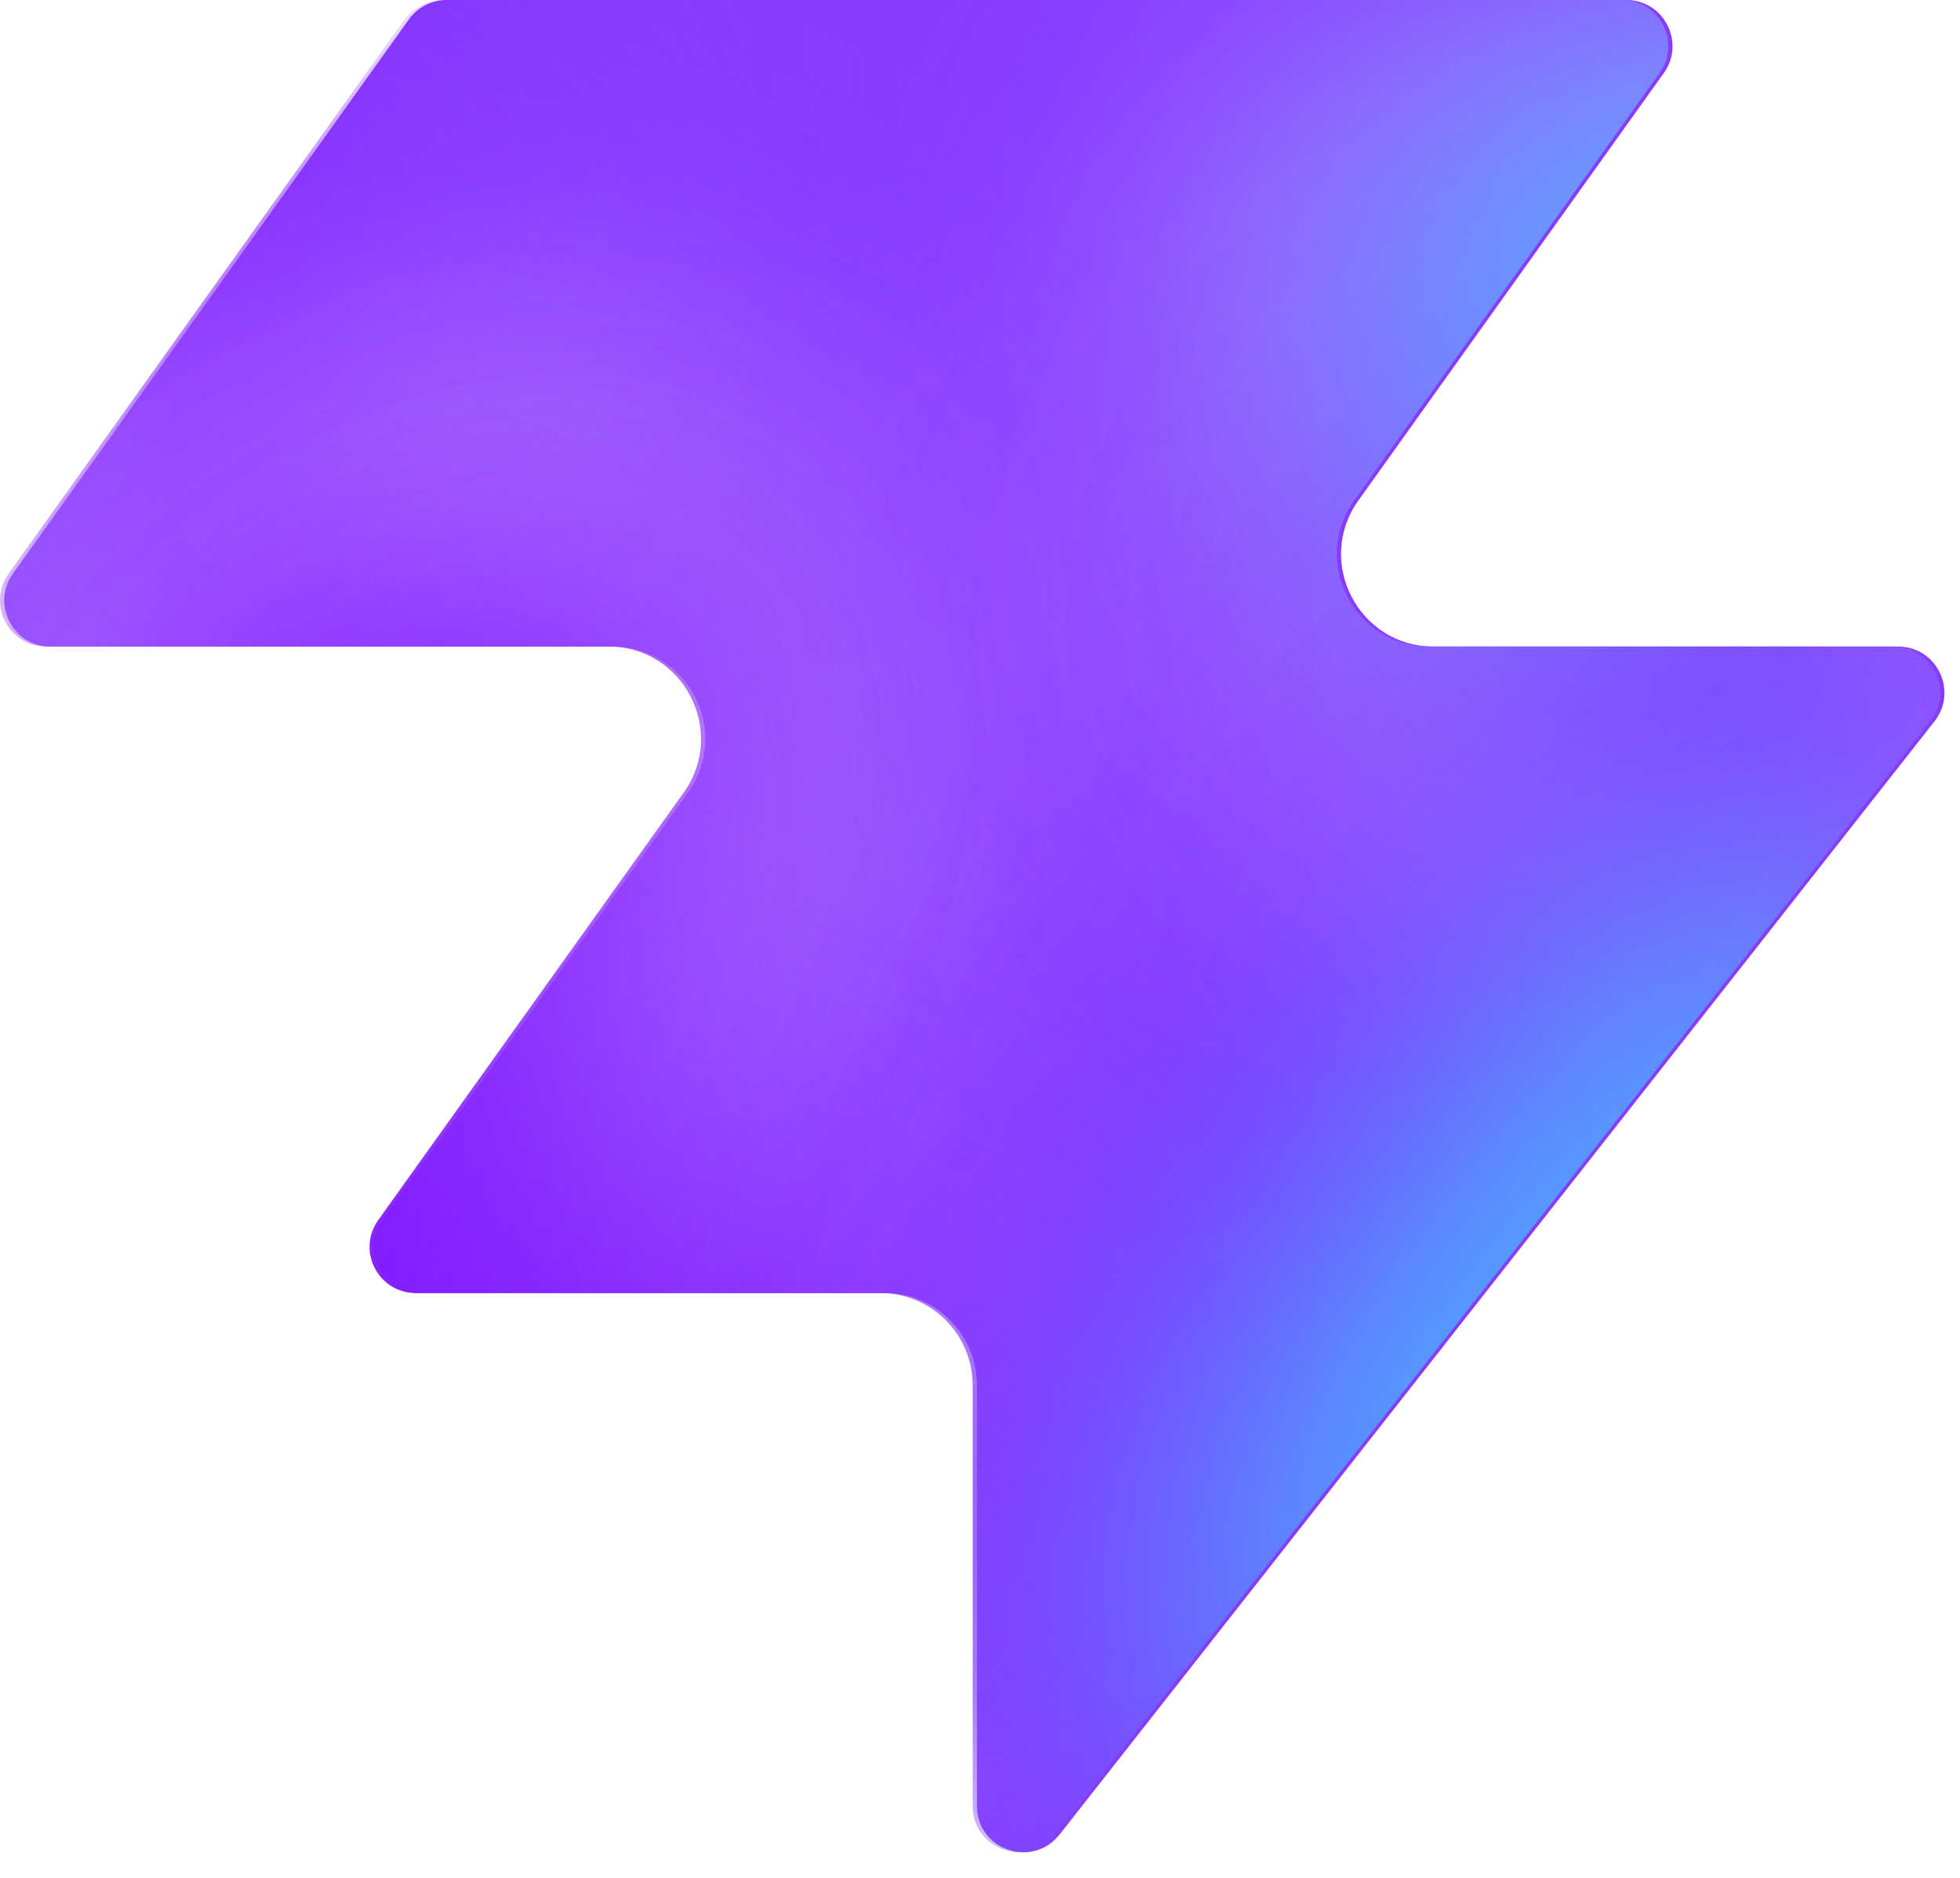
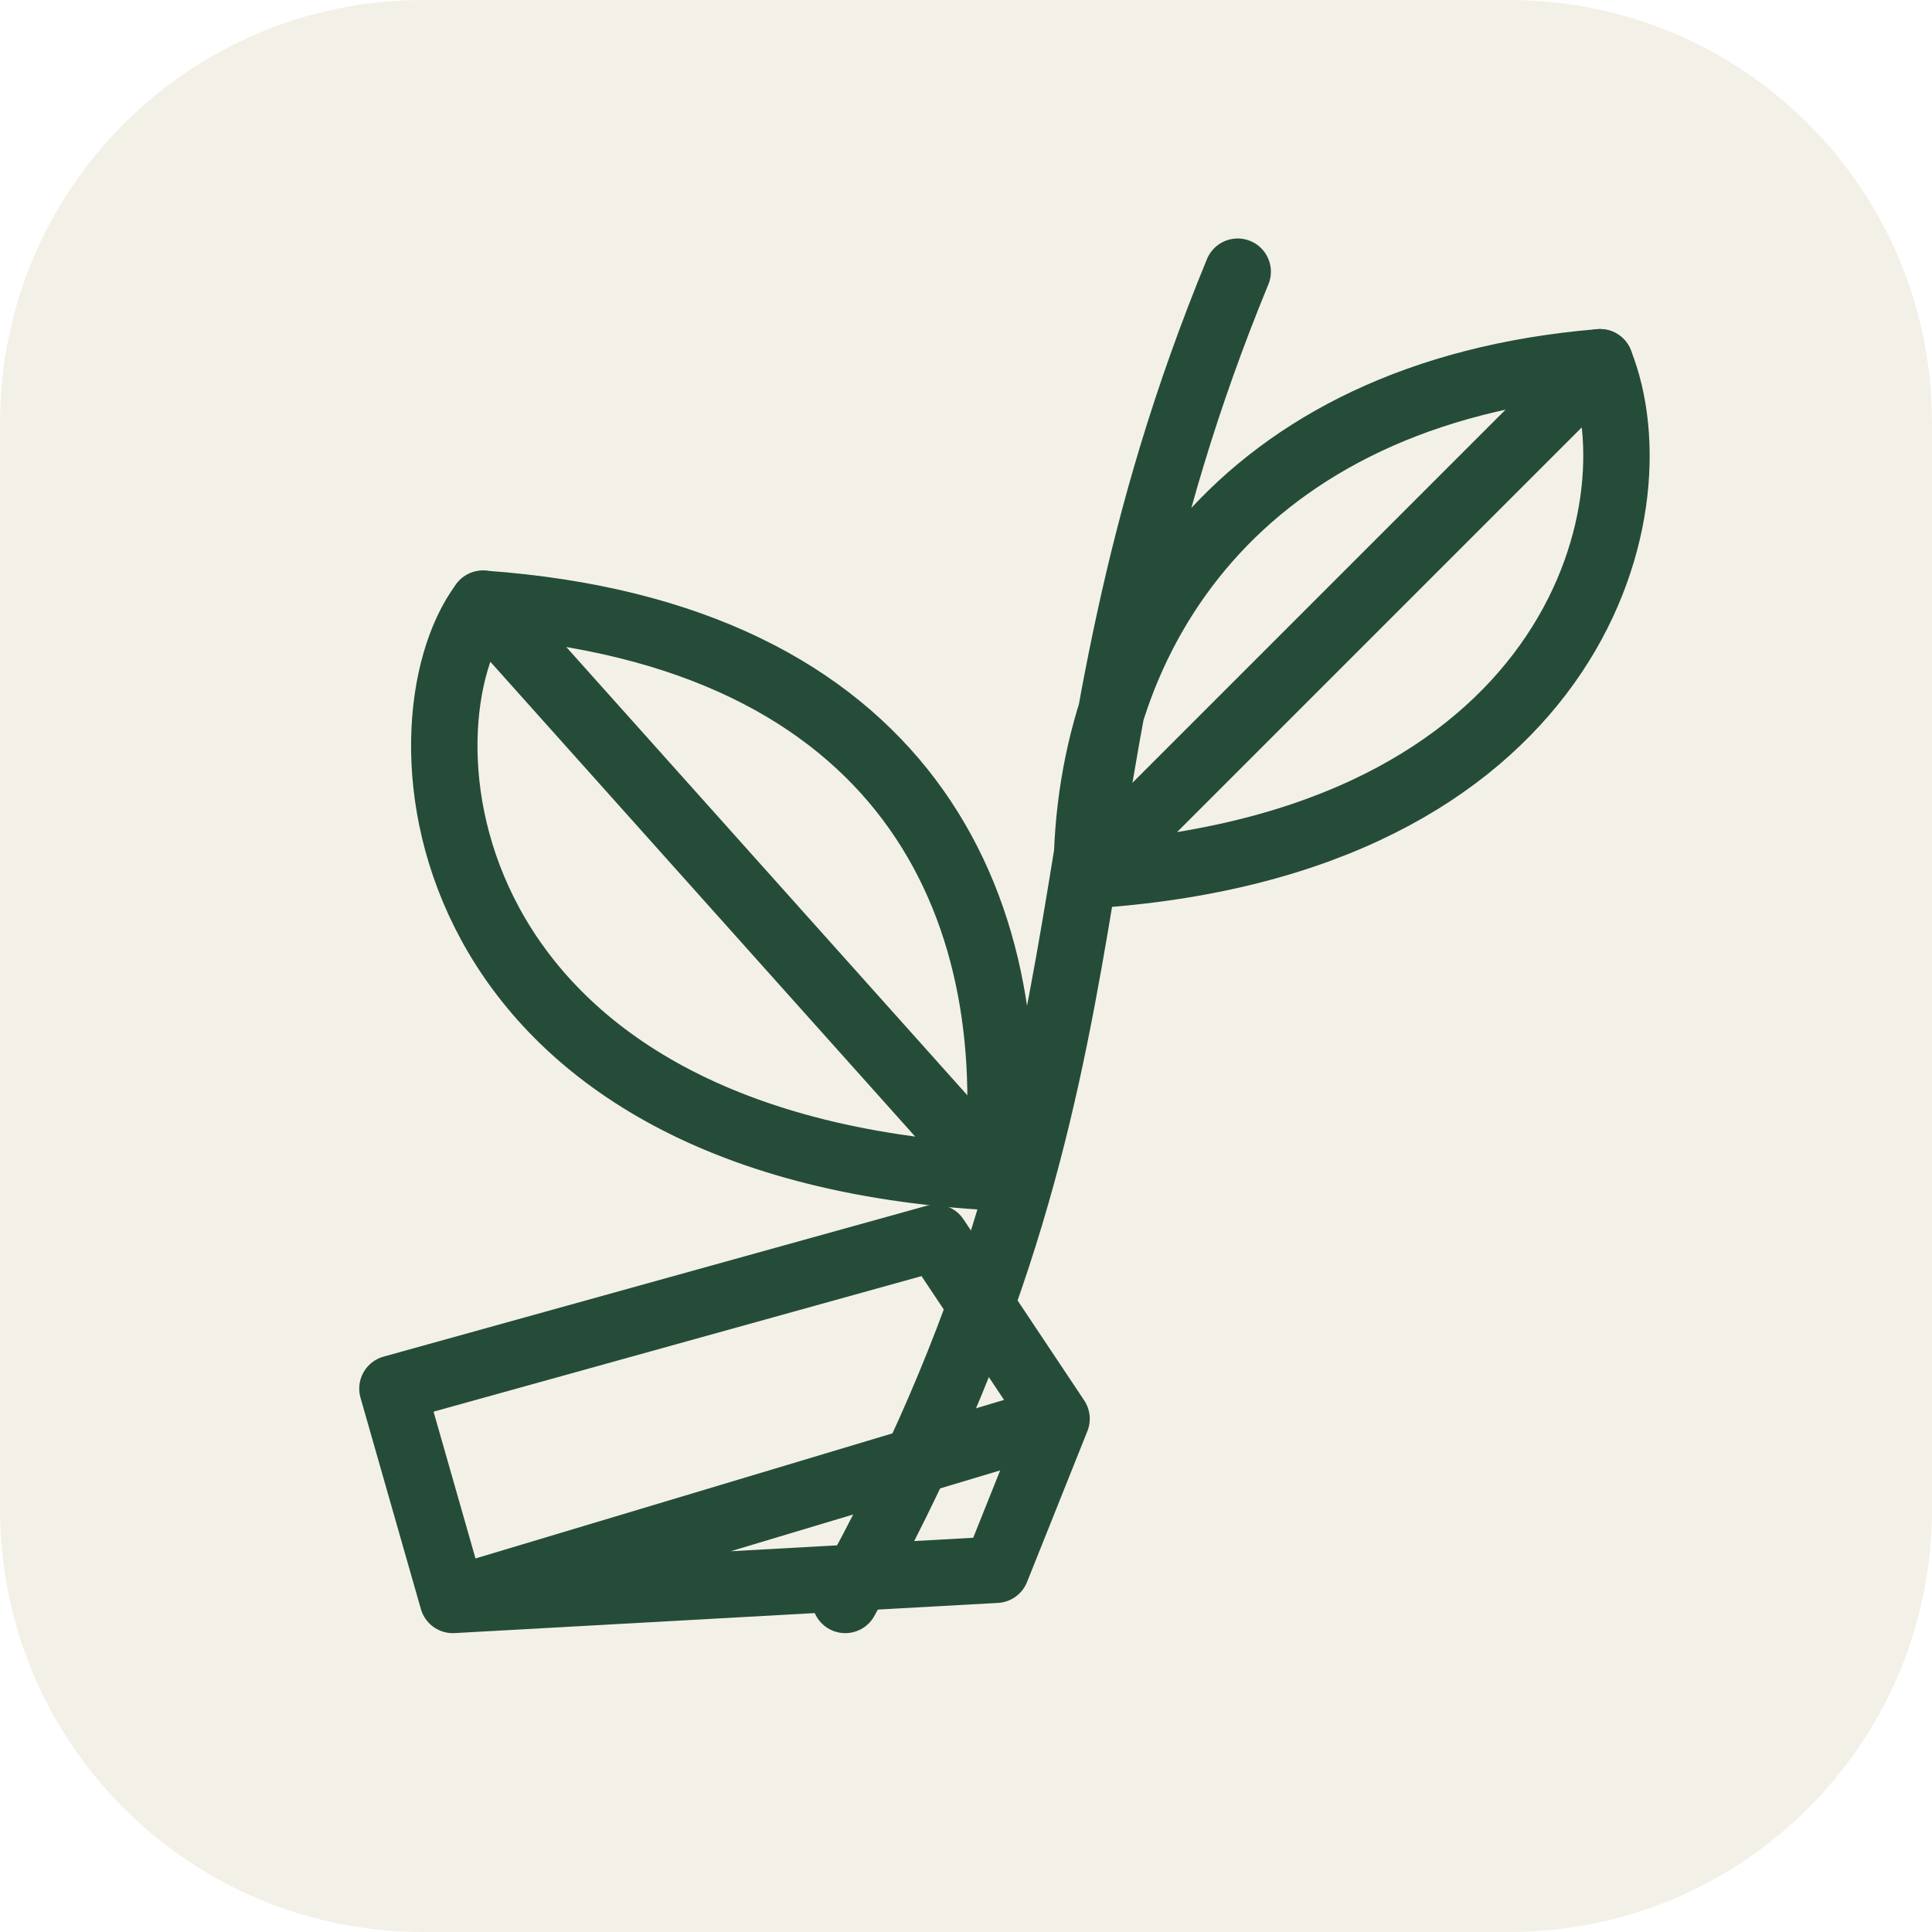
- <svg xmlns="http://www.w3.org/2000/svg" width="48" height="46" fill="none" viewBox="0 0 48 46">
-   <path fill="#863bff" d="M25.946 44.938c-.664.845-2.021.375-2.021-.698V33.937a2.26 2.26 0 0 0-2.262-2.262H10.287c-.92 0-1.456-1.04-.92-1.788l7.48-10.471c1.07-1.497 0-3.578-1.842-3.578H1.237c-.92 0-1.456-1.04-.92-1.788L10.013.474c.214-.297.556-.474.92-.474h28.894c.92 0 1.456 1.04.92 1.788l-7.48 10.471c-1.07 1.498 0 3.579 1.842 3.579h11.377c.943 0 1.473 1.088.89 1.83L25.947 44.94z" style="fill:#863bff;fill:color(display-p3 .525 .23 1);fill-opacity:1" />
-   <mask id="a" width="48" height="46" x="0" y="0" maskUnits="userSpaceOnUse" style="mask-type:alpha">
-     <path fill="#000" d="M25.842 44.938c-.664.844-2.021.375-2.021-.698V33.937a2.26 2.26 0 0 0-2.262-2.262H10.183c-.92 0-1.456-1.04-.92-1.788l7.48-10.471c1.07-1.498 0-3.579-1.842-3.579H1.133c-.92 0-1.456-1.04-.92-1.787L9.91.473c.214-.297.556-.474.92-.474h28.894c.92 0 1.456 1.04.92 1.788l-7.48 10.471c-1.07 1.498 0 3.578 1.842 3.578h11.377c.943 0 1.473 1.088.89 1.832L25.843 44.94z" style="fill:#000;fill-opacity:1" />
-   </mask>
-   <g mask="url(#a)">
-     <g filter="url(#b)">
-       <ellipse cx="5.508" cy="14.704" fill="#ede6ff" rx="5.508" ry="14.704" style="fill:#ede6ff;fill:color(display-p3 .927 .903 1);fill-opacity:1" transform="matrix(.00324 1 1 -.00324 -4.47 31.516)" />
-     </g>
-     <g filter="url(#c)">
-       <ellipse cx="10.399" cy="29.851" fill="#ede6ff" rx="10.399" ry="29.851" style="fill:#ede6ff;fill:color(display-p3 .927 .903 1);fill-opacity:1" transform="matrix(.00324 1 1 -.00324 -39.328 7.883)" />
-     </g>
-     <g filter="url(#d)">
-       <ellipse cx="5.508" cy="30.487" fill="#7e14ff" rx="5.508" ry="30.487" style="fill:#7e14ff;fill:color(display-p3 .492 .077 1);fill-opacity:1" transform="rotate(89.814 -25.913 -14.639)scale(1 -1)" />
-     </g>
-     <g filter="url(#e)">
-       <ellipse cx="5.508" cy="30.599" fill="#7e14ff" rx="5.508" ry="30.599" style="fill:#7e14ff;fill:color(display-p3 .492 .077 1);fill-opacity:1" transform="rotate(89.814 -32.644 -3.334)scale(1 -1)" />
-     </g>
-     <g filter="url(#f)">
-       <ellipse cx="5.508" cy="30.599" fill="#7e14ff" rx="5.508" ry="30.599" style="fill:#7e14ff;fill:color(display-p3 .492 .077 1);fill-opacity:1" transform="matrix(.00324 1 1 -.00324 -34.34 30.47)" />
-     </g>
-     <g filter="url(#g)">
-       <ellipse cx="14.072" cy="22.078" fill="#ede6ff" rx="14.072" ry="22.078" style="fill:#ede6ff;fill:color(display-p3 .927 .903 1);fill-opacity:1" transform="rotate(93.35 24.506 48.493)scale(-1 1)" />
-     </g>
-     <g filter="url(#h)">
-       <ellipse cx="3.47" cy="21.501" fill="#7e14ff" rx="3.47" ry="21.501" style="fill:#7e14ff;fill:color(display-p3 .492 .077 1);fill-opacity:1" transform="rotate(89.009 28.708 47.59)scale(-1 1)" />
-     </g>
-     <g filter="url(#i)">
-       <ellipse cx="3.47" cy="21.501" fill="#7e14ff" rx="3.47" ry="21.501" style="fill:#7e14ff;fill:color(display-p3 .492 .077 1);fill-opacity:1" transform="rotate(89.009 28.708 47.59)scale(-1 1)" />
-     </g>
-     <g filter="url(#j)">
-       <ellipse cx=".387" cy="8.972" fill="#7e14ff" rx="4.407" ry="29.108" style="fill:#7e14ff;fill:color(display-p3 .492 .077 1);fill-opacity:1" transform="rotate(39.51 .387 8.972)" />
-     </g>
-     <g filter="url(#k)">
-       <ellipse cx="47.523" cy="-6.092" fill="#7e14ff" rx="4.407" ry="29.108" style="fill:#7e14ff;fill:color(display-p3 .492 .077 1);fill-opacity:1" transform="rotate(37.892 47.523 -6.092)" />
-     </g>
-     <g filter="url(#l)">
-       <ellipse cx="41.412" cy="6.333" fill="#47bfff" rx="5.971" ry="9.665" style="fill:#47bfff;fill:color(display-p3 .28 .748 1);fill-opacity:1" transform="rotate(37.892 41.412 6.333)" />
-     </g>
-     <g filter="url(#m)">
-       <ellipse cx="-1.879" cy="38.332" fill="#7e14ff" rx="4.407" ry="29.108" style="fill:#7e14ff;fill:color(display-p3 .492 .077 1);fill-opacity:1" transform="rotate(37.892 -1.88 38.332)" />
-     </g>
-     <g filter="url(#n)">
-       <ellipse cx="-1.879" cy="38.332" fill="#7e14ff" rx="4.407" ry="29.108" style="fill:#7e14ff;fill:color(display-p3 .492 .077 1);fill-opacity:1" transform="rotate(37.892 -1.88 38.332)" />
-     </g>
-     <g filter="url(#o)">
-       <ellipse cx="35.651" cy="29.907" fill="#7e14ff" rx="4.407" ry="29.108" style="fill:#7e14ff;fill:color(display-p3 .492 .077 1);fill-opacity:1" transform="rotate(37.892 35.651 29.907)" />
-     </g>
-     <g filter="url(#p)">
-       <ellipse cx="38.418" cy="32.4" fill="#47bfff" rx="5.971" ry="15.297" style="fill:#47bfff;fill:color(display-p3 .28 .748 1);fill-opacity:1" transform="rotate(37.892 38.418 32.4)" />
-     </g>
+ <svg xmlns="http://www.w3.org/2000/svg" viewBox="0 0 64 64">
+   <rect width="64" height="64" rx="14" fill="#f3f1e7" />
+   <g fill="none" stroke="#254c39" stroke-width="2.2" stroke-linecap="round" stroke-linejoin="round">
+     <path d="M28 53c10-18 6-27 13-44M33 39C14 38 13 24 16 20c14 1 18 10 17 19ZM36 29c16-1 19-12 17-17-12 1-17 9-17 17Z" />
+     <path d="m16 20 17 19m20-27L36 29M15 53l20-6M15 53l-2-7 18-5 4 6-2 5Z" />
  </g>
-   <defs>
-     <filter id="b" width="60.045" height="41.654" x="-19.77" y="16.149" color-interpolation-filters="sRGB" filterUnits="userSpaceOnUse">
-       <feFlood flood-opacity="0" result="BackgroundImageFix" />
-       <feBlend in="SourceGraphic" in2="BackgroundImageFix" result="shape" />
-       <feGaussianBlur result="effect1_foregroundBlur_2002_17158" stdDeviation="7.659" />
-     </filter>
-     <filter id="c" width="90.34" height="51.437" x="-54.613" y="-7.533" color-interpolation-filters="sRGB" filterUnits="userSpaceOnUse">
-       <feFlood flood-opacity="0" result="BackgroundImageFix" />
-       <feBlend in="SourceGraphic" in2="BackgroundImageFix" result="shape" />
-       <feGaussianBlur result="effect1_foregroundBlur_2002_17158" stdDeviation="7.659" />
-     </filter>
-     <filter id="d" width="79.355" height="29.4" x="-49.64" y="2.03" color-interpolation-filters="sRGB" filterUnits="userSpaceOnUse">
-       <feFlood flood-opacity="0" result="BackgroundImageFix" />
-       <feBlend in="SourceGraphic" in2="BackgroundImageFix" result="shape" />
-       <feGaussianBlur result="effect1_foregroundBlur_2002_17158" stdDeviation="4.596" />
-     </filter>
-     <filter id="e" width="79.579" height="29.4" x="-45.045" y="20.029" color-interpolation-filters="sRGB" filterUnits="userSpaceOnUse">
-       <feFlood flood-opacity="0" result="BackgroundImageFix" />
-       <feBlend in="SourceGraphic" in2="BackgroundImageFix" result="shape" />
-       <feGaussianBlur result="effect1_foregroundBlur_2002_17158" stdDeviation="4.596" />
-     </filter>
-     <filter id="f" width="79.579" height="29.4" x="-43.513" y="21.178" color-interpolation-filters="sRGB" filterUnits="userSpaceOnUse">
-       <feFlood flood-opacity="0" result="BackgroundImageFix" />
-       <feBlend in="SourceGraphic" in2="BackgroundImageFix" result="shape" />
-       <feGaussianBlur result="effect1_foregroundBlur_2002_17158" stdDeviation="4.596" />
-     </filter>
-     <filter id="g" width="74.749" height="58.852" x="15.756" y="-17.901" color-interpolation-filters="sRGB" filterUnits="userSpaceOnUse">
-       <feFlood flood-opacity="0" result="BackgroundImageFix" />
-       <feBlend in="SourceGraphic" in2="BackgroundImageFix" result="shape" />
-       <feGaussianBlur result="effect1_foregroundBlur_2002_17158" stdDeviation="7.659" />
-     </filter>
-     <filter id="h" width="61.377" height="25.362" x="23.548" y="2.284" color-interpolation-filters="sRGB" filterUnits="userSpaceOnUse">
-       <feFlood flood-opacity="0" result="BackgroundImageFix" />
-       <feBlend in="SourceGraphic" in2="BackgroundImageFix" result="shape" />
-       <feGaussianBlur result="effect1_foregroundBlur_2002_17158" stdDeviation="4.596" />
-     </filter>
-     <filter id="i" width="61.377" height="25.362" x="23.548" y="2.284" color-interpolation-filters="sRGB" filterUnits="userSpaceOnUse">
-       <feFlood flood-opacity="0" result="BackgroundImageFix" />
-       <feBlend in="SourceGraphic" in2="BackgroundImageFix" result="shape" />
-       <feGaussianBlur result="effect1_foregroundBlur_2002_17158" stdDeviation="4.596" />
-     </filter>
-     <filter id="j" width="56.045" height="63.649" x="-27.636" y="-22.853" color-interpolation-filters="sRGB" filterUnits="userSpaceOnUse">
-       <feFlood flood-opacity="0" result="BackgroundImageFix" />
-       <feBlend in="SourceGraphic" in2="BackgroundImageFix" result="shape" />
-       <feGaussianBlur result="effect1_foregroundBlur_2002_17158" stdDeviation="4.596" />
-     </filter>
-     <filter id="k" width="54.814" height="64.646" x="20.116" y="-38.415" color-interpolation-filters="sRGB" filterUnits="userSpaceOnUse">
-       <feFlood flood-opacity="0" result="BackgroundImageFix" />
-       <feBlend in="SourceGraphic" in2="BackgroundImageFix" result="shape" />
-       <feGaussianBlur result="effect1_foregroundBlur_2002_17158" stdDeviation="4.596" />
-     </filter>
-     <filter id="l" width="33.541" height="35.313" x="24.641" y="-11.323" color-interpolation-filters="sRGB" filterUnits="userSpaceOnUse">
-       <feFlood flood-opacity="0" result="BackgroundImageFix" />
-       <feBlend in="SourceGraphic" in2="BackgroundImageFix" result="shape" />
-       <feGaussianBlur result="effect1_foregroundBlur_2002_17158" stdDeviation="4.596" />
-     </filter>
-     <filter id="m" width="54.814" height="64.646" x="-29.286" y="6.009" color-interpolation-filters="sRGB" filterUnits="userSpaceOnUse">
-       <feFlood flood-opacity="0" result="BackgroundImageFix" />
-       <feBlend in="SourceGraphic" in2="BackgroundImageFix" result="shape" />
-       <feGaussianBlur result="effect1_foregroundBlur_2002_17158" stdDeviation="4.596" />
-     </filter>
-     <filter id="n" width="54.814" height="64.646" x="-29.286" y="6.009" color-interpolation-filters="sRGB" filterUnits="userSpaceOnUse">
-       <feFlood flood-opacity="0" result="BackgroundImageFix" />
-       <feBlend in="SourceGraphic" in2="BackgroundImageFix" result="shape" />
-       <feGaussianBlur result="effect1_foregroundBlur_2002_17158" stdDeviation="4.596" />
-     </filter>
-     <filter id="o" width="54.814" height="64.646" x="8.244" y="-2.416" color-interpolation-filters="sRGB" filterUnits="userSpaceOnUse">
-       <feFlood flood-opacity="0" result="BackgroundImageFix" />
-       <feBlend in="SourceGraphic" in2="BackgroundImageFix" result="shape" />
-       <feGaussianBlur result="effect1_foregroundBlur_2002_17158" stdDeviation="4.596" />
-     </filter>
-     <filter id="p" width="39.409" height="43.623" x="18.713" y="10.588" color-interpolation-filters="sRGB" filterUnits="userSpaceOnUse">
-       <feFlood flood-opacity="0" result="BackgroundImageFix" />
-       <feBlend in="SourceGraphic" in2="BackgroundImageFix" result="shape" />
-       <feGaussianBlur result="effect1_foregroundBlur_2002_17158" stdDeviation="4.596" />
-     </filter>
-   </defs>
</svg>
